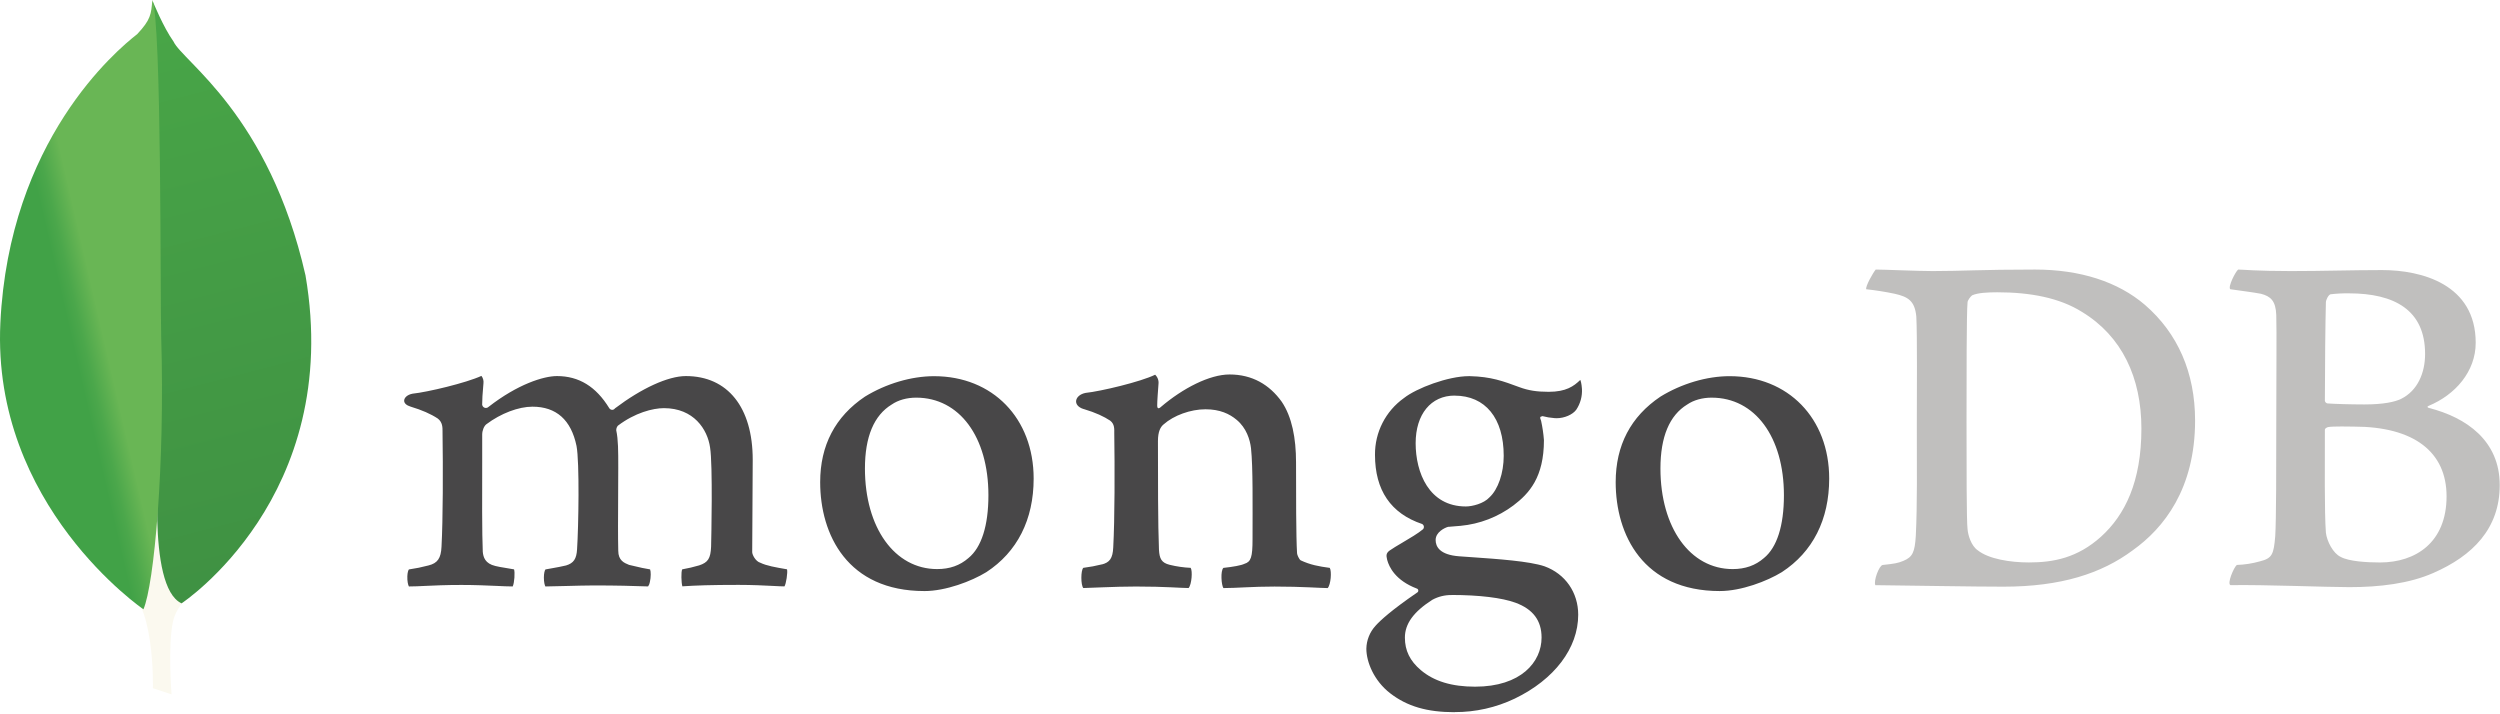
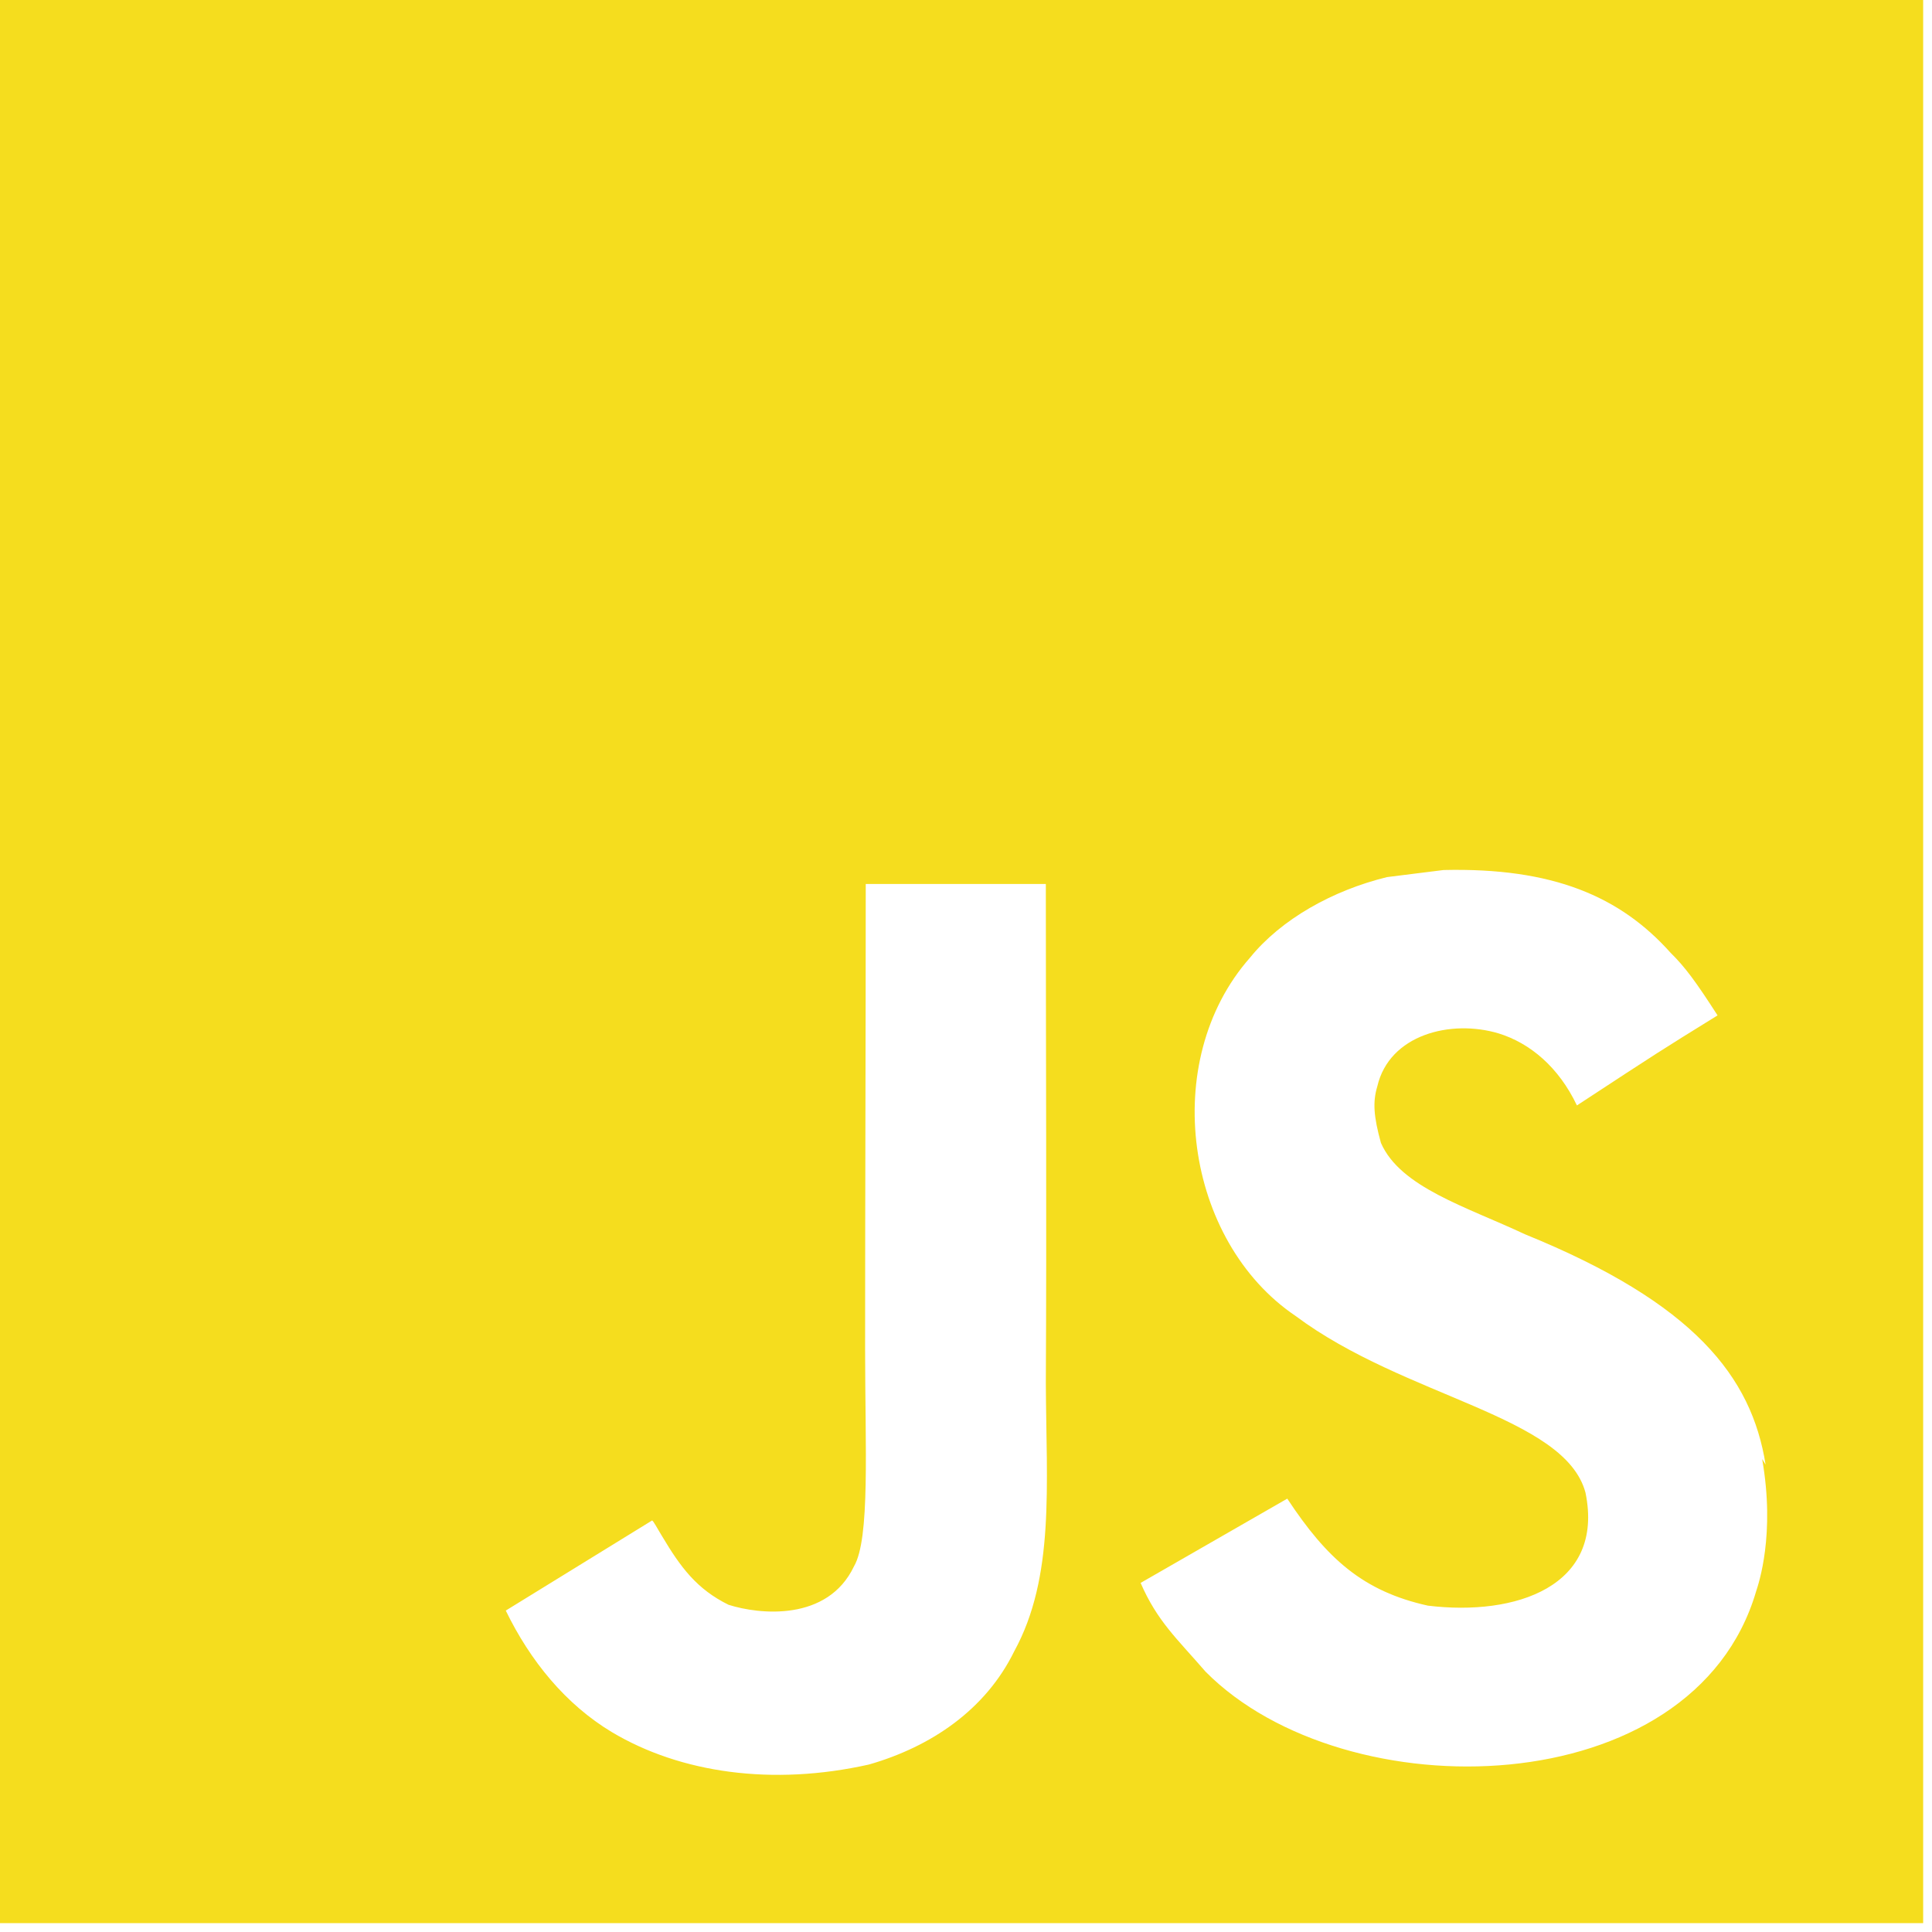
- <svg xmlns="http://www.w3.org/2000/svg" viewBox="0 0 1942 554">
-   <defs>
-     <linearGradient x1="47.089%" y1="45.192%" x2="52.484%" y2="56.982%" id="a">
-       <stop stop-color="#999875" offset="23%" />
-       <stop stop-color="#9B9977" offset="56%" />
-       <stop stop-color="#A09F7E" offset="68%" />
-       <stop stop-color="#A9A889" offset="77%" />
-       <stop stop-color="#B7B69A" offset="84%" />
-       <stop stop-color="#C9C7B0" offset="90%" />
-       <stop stop-color="#DEDDCB" offset="95%" />
-       <stop stop-color="#F8F6EB" offset="99%" />
-       <stop stop-color="#FBF9EF" offset="100%" />
-     </linearGradient>
-     <linearGradient x1="45.195%" y1="1.795%" x2="51.795%" y2="98.646%" id="b">
-       <stop stop-color="#48A547" offset="0%" />
-       <stop stop-color="#3F9143" offset="100%" />
-     </linearGradient>
-     <linearGradient x1="45.588%" y1="57.365%" x2="57.065%" y2="47.402%" id="c">
-       <stop stop-color="#41A247" offset="0%" />
-       <stop stop-color="#4BA74B" offset="35%" />
-       <stop stop-color="#67B554" offset="96%" />
-       <stop stop-color="#69B655" offset="100%" />
-     </linearGradient>
-   </defs>
-   <g fill="none">
-     <path d="m133.242 539.39-14.47-4.79s1.84-73.22-24.56-78.35c-17.41-20.18 2.68-861.89 65.94-2.89 0 0-21.65 10.87-25.75 29.34-4.1 18.47-1.16 56.69-1.16 56.69Z" fill="url(#a)" />
-     <path d="M141.042 468.68s125.73-82.8 96.27-254.76c-28.37-124.93-95.33-166-102.54-181.68-7.92-11.1-15.9-30.76-15.9-30.76l5.35 348.09s-11.06 106.29 16.82 119.11Z" fill="url(#b)" />
-     <path d="M111.422 473.3S-6.508 392.86.282 250.92c6.79-141.94 90.07-211.74 106.29-224.4 10.49-11.18 10.92-15.49 11.73-26.52 7.35 15.79 6.13 235.85 6.91 261.57 3.03 100.13-5.54 192.83-13.79 211.73Z" fill="url(#c)" />
-     <path d="M1457.062 209.39c6.75 0 32.41 1.18 44.33 1.18 22.24 0 37.73-1.18 79.43-1.18 35 0 64.35 9.42 85.4 27.46 25.42 22 38.92 52.56 38.92 89.83 0 53-24.23 83.55-48.45 100.81-24.23 18-55.61 28.24-100.49 28.24-23.83 0-64.75-.79-98.91-1.17h-.52c-1.58-3.14 2.93-15.37 5.72-15.69 9.23-1 11.73-1.4 16-3.17 7.21-3 8.91-6.64 9.71-19.59 1.19-24.32.79-53.34.79-86.3 0-23.53.39-69.43-.4-83.94-1.19-12.16-6.35-15.3-16.68-17.65a221.86 221.86 0 0 0-22.24-3.53c-.71-2.35 5.4-12.95 7.39-15.3Zm79.28 218.1c8.34 6.67 25 9.42 39.72 9.42 19.06 0 37.73-3.54 56-20 18.66-16.87 31.38-42.76 31.38-83.95 0-39.62-15.09-71.78-46.07-90.61-17.48-11-40.12-15.3-65.94-15.3-7.55 0-15.09.39-19.46 2.35-1.19.79-3.58 3.92-3.58 5.5-.79 7.06-.79 60.8-.79 92.57 0 32.56 0 78.06.79 83.56.38 4.69 2.78 12.93 7.94 16.46h.01Zm202.25-218.1c3.58 0 14.15 1.18 41.15 1.18 25.42 0 46.07-.78 70.7-.78 30.58 0 72.68 11 72.68 56.48 0 22.36-15.88 40.4-36.54 49-1.2.39-1.2 1.18 0 1.57 29.39 7.45 55.21 25.5 55.21 60 0 33.73-21 54.92-51.63 68.26-18.67 8.23-41.71 11-65.15 11-17.87 0-65.77-2-92.38-1.56-2.79-1.18 2.55-13.74 4.92-15.69a74.58 74.58 0 0 0 18-2.81c9.53-2.35 10.66-5.43 11.85-19.55.8-12.16.8-55.7.8-86.69 0-42.36.39-71 0-85.12-.4-11-4.37-14.52-11.92-16.48-6-1.17-15.88-2.35-23.82-3.53-1.97-1.94 4.14-13.71 6.13-15.28Zm161.9 176.13c0-34.52-25.42-54.13-71.9-54.13-2 0-16.68-.4-20.25.39-1.19.39-2.38 1.17-2.38 2 0 24.72-.4 64.33.79 80 .79 6.67 5.57 16.08 11.52 18.83 6.36 3.53 20.65 4.32 30.58 4.32 27.41-.03 51.64-15.33 51.64-51.41Zm-90.16-156.9c-1.58.39-3.58 4.32-3.58 6.28-.39 14.12-.79 51-.79 76.48a2.53 2.53 0 0 0 2 2c5.16.4 17.87.79 28.59.79 15.1 0 23.84-2 28.6-4.32 12.71-6.27 18.66-20 18.66-34.91 0-34.13-23.83-47.07-59.17-47.07a105.81 105.81 0 0 0-14.32.74l.01.01Z" fill="#C0BFBE" />
-     <path d="M317.642 455.56c-.66-1.06-1.36-4.18-1.22-7.93.11-2.85.68-4.67 1.21-5.29a131.46 131.46 0 0 0 15.25-3.11c7-1.74 9.67-5.53 10.08-14.52 1.15-21.16 1.22-60.83.8-88.73v-.85c0-3 .08-7.08-3.68-10-5.51-3.63-12.38-6.63-21.07-9.24-3.33-1-5.16-2.73-5.06-4.78.1-2.05 2.19-4.46 6.53-5.3 11.5-1.19 41.66-8.36 53.49-13.82a7.8 7.8 0 0 1 1.59 5.64c-.09 1.24-.2 2.53-.31 3.87-.34 3.94-.71 8.41-.71 12.87a2.91 2.91 0 0 0 2.93 2.55 2.88 2.88 0 0 0 2.05-.87c22.56-17.58 42.73-23.92 53.12-23.92 17.06 0 30.34 8.14 40.6 24.89a2.77 2.77 0 0 0 2.31 1.35 2.61 2.61 0 0 0 2.15-1.15c20.74-15.67 41.3-25.09 55.07-25.09 32.52 0 51.94 24.31 51.94 65 0 11.7-.12 26.53-.22 40.37-.1 12.14-.18 23.53-.18 31.41 0 1.91 2.55 7.21 6.41 8.27 4.75 2.31 11.62 3.49 20.3 5l.34.06c.66 2.33-.72 11.41-2 13.27-2.15 0-5.14-.17-8.85-.36-6.75-.35-16-.81-26.78-.81-21.61 0-32.89.42-43.68 1.12-.81-2.69-1.1-11.38-.11-13.19a116.4 116.4 0 0 0 13.18-3.09c6.88-2.27 8.86-5.38 9.26-14.5.16-6.49 1.4-63.59-.81-77.14-2-14-12.64-30.49-35.83-30.49-8.6 0-22.5 3.57-35.74 13.6a5.28 5.28 0 0 0-1.3 3.37v.26c1.56 7.32 1.56 15.85 1.56 28.76 0 7.36 0 15.17-.09 22.92-.09 15.74-.18 30.6.09 41.83 0 7.65 4.63 9.48 8.36 11 2 .45 3.63.84 5.24 1.22 3.12.75 6.35 1.53 11.13 2.29.65 1.51.71 6-.18 9.87a7.68 7.68 0 0 1-1.38 3.37c-12-.41-24.34-.77-42.13-.77-5.39 0-14.2.23-22 .44-6.29.17-12.26.33-15.64.35-.49-.78-1.18-3.26-1.18-6.84 0-3.33.61-5.67 1.24-6.39l4.78-.86c4.17-.74 7.77-1.38 11.23-2.23 5.89-1.79 8.1-5.06 8.53-12.54 1.15-17.46 2-67.74-.43-80.34-4.21-20.21-15.73-30.45-34.23-30.45-10.85 0-24.54 5.21-35.73 13.6-1.88 1.38-3.3 4.86-3.3 8.07v20.76c-.08 25.26-.17 56.69.45 70.3.38 4.18 1.83 9.16 9.73 11 1.72.48 4.71 1 8.16 1.55 2 .33 4.17.69 6.4 1.09.8 2.16.31 10.64-1.06 13.28-3.45 0-7.7-.22-12.57-.43-7.44-.33-16.7-.74-27.25-.74-12.41 0-21.06.42-28 .74-4.65.22-8.69.42-12.72.43h-.07Zm400.41 3.57c-59.68 0-80.94-43.72-80.94-84.63 0-28.58 11.7-50.92 34.79-66.41 16.41-10.07 36-15.87 53.69-15.87 45.54 0 77.35 32.71 77.35 79.54 0 31.84-12.71 57-36.75 72.68-11.53 7.07-31.54 14.7-48.14 14.7v-.01Zm-6.36-150.24c-7.23 0-14 1.89-19 5.33-13.79 8.38-20.81 25.11-20.81 49.68 0 46 23.07 78.16 56.1 78.16 9.74 0 17.69-2.8 24.29-8.56 10.15-8.27 15.53-25.16 15.53-48.81 0-45.34-22.55-75.8-56.1-75.8h-.01Zm624.31 150.24c-59.68 0-80.94-43.72-80.94-84.63 0-28.59 11.71-50.93 34.8-66.42 16.41-10.07 36-15.87 53.69-15.87 45.54 0 77.36 32.71 77.36 79.53 0 31.85-12.72 57-36.76 72.68-11.53 7.07-31.53 14.7-48.14 14.7l-.01.01Zm-6.36-150.24c-7.24 0-14 1.89-19 5.33-13.78 8.38-20.81 25.1-20.81 49.68 0 46 23.06 78.16 56.1 78.16 9.75 0 17.69-2.8 24.29-8.56 10.15-8.27 15.53-25.15 15.53-48.8 0-45.34-22.54-75.8-56.1-75.8l-.01-.01Zm-199.69 244.34c-21.42 0-36.86-4.52-50-14.65-12.83-9.89-18.57-24.56-18.57-34.69a27.11 27.11 0 0 1 7-17.64c3.74-4.24 12.38-12.17 32.35-25.89a1.65 1.65 0 0 0 1-1.57 1.63 1.63 0 0 0-1.25-1.63c-16.46-6.3-21.43-16.63-22.92-22.23 0-.2-.09-.52-.17-.86-.47-2.2-.91-4.28 2.06-6.41 2.3-1.64 6-3.83 9.93-6.15 5.79-3.41 12.34-7.28 16-10.39a2.6 2.6 0 0 0-.66-4.07c-24.36-8.18-36.63-26.25-36.63-53.78a53.54 53.54 0 0 1 22.51-44.07c9.79-7.73 34.39-17 50.32-17h.93c16.39.39 25.63 3.82 38.42 8.55 6.94 2.57 13.52 3.61 22.71 3.61 13.57 0 19.49-4.3 24.58-9.23.29.61 1 2.55 1.3 7a26.42 26.42 0 0 1-4.41 16.12c-2.78 3.84-9.2 6.62-15.27 6.62-.594 0-1.188-.03-1.78-.09a50.47 50.47 0 0 1-9.21-1.54l-1.53.53c-.48.7-.17 1.49.23 2.48.09.198.166.402.23.61a109.093 109.093 0 0 1 2.21 15c0 28.87-11.4 41.46-23.73 50.77a81.07 81.07 0 0 1-41 15.83c-.32 0-1.78.13-4.74.39-1.91.17-4.28.39-4.63.39h-.35c-2.69.76-9.68 4.08-9.68 10.25 0 5.14 3.17 11.5 18.27 12.64 3.06.23 6.35.46 9.78.69 19.94 1.39 44.84 3.11 56.55 7.09 16.12 5.87 26.15 20.29 26.15 37.63 0 25.91-18.44 50.26-49.32 65.15a107.19 107.19 0 0 1-46.63 10.47l-.05.07Zm-2.38-91a30.34 30.34 0 0 0-14.94 3.69c-14.56 9.32-21.31 18.63-21.31 29.35 0 10.11 3.93 18.14 12.37 25.28 10.22 8.65 24 12.86 42.14 12.86 35.67 0 51.66-19.16 51.66-38.15 0-13.21-6.64-22.07-20.3-27.08-10.53-3.84-28.11-6-49.63-6l.01.05Zm2.38-154.94c-18.4 0-30.28 14.51-30.28 37 0 22.66 10.22 49.13 39 49.13 4.95 0 13.91-2.2 18.35-7.09 6.69-6.14 11.06-18.83 11.06-32.23 0-29.29-14.27-46.77-38.16-46.77l.03-.04Zm-96.97 133.84c-8.73-1.18-15.09-2.35-22.64-5.88-1.19-.78-2.79-4.32-2.79-5.49-.79-12.16-.79-47.46-.79-70.61 0-18.83-3.17-35.3-11.12-47.08-9.53-13.33-23-21.18-40.51-21.18-15.49 0-36.14 10.59-53.22 25.11-.4.39-3 2.88-3-1s.66-11.71 1-16.65a8.55 8.55 0 0 0-2.6-7.27c-11.12 5.49-42.44 12.93-54 14.12-8.45 1.63-10.58 9.74-1.58 12.55h.14c9.42 2.83 15.77 5.86 20.51 9 3.57 2.75 3.18 6.67 3.18 9.81.4 26.28.4 66.69-.8 88.65-.4 8.63-2.78 11.76-9.14 13.34l.58-.2a123.92 123.92 0 0 1-14.7 2.75c-2 2-2 13.33 0 15.69 4 0 24.23-1.18 40.91-1.18 23 0 35 1.18 40.91 1.18 2.38-2.75 3.18-13.34 1.59-15.69a84.66 84.66 0 0 1-16.29-2.35c-6.36-1.57-7.95-4.71-8.34-11.77-.79-18.43-.79-57.66-.79-84.34 0-7.45 2-11 4.37-12.95 7.94-7.06 21-11.76 32.57-11.76 11.12 0 18.67 3.53 24.23 8.23 7.55 6.28 10.33 15.3 11.12 22 1.59 14.91 1.19 44.72 1.19 70.61 0 14.12-1.19 17.65-6.35 19.22-2.38 1.18-8.74 2.35-16.29 3.14-2.38 2.35-1.59 13.33 0 15.69 10.33 0 22.25-1.18 39.72-1.18 21.85 0 35.75 1.18 41.31 1.18 2.41-2.69 3.21-12.94 1.62-15.69Z" fill="#484748" />
-   </g>
+ <svg xmlns="http://www.w3.org/2000/svg" viewBox="0 0 176 176">
+   <path d="M0 0h175.195v175.195H0V0Zm160.84 133.418c-1.27-7.988-6.485-14.707-21.914-20.977-5.371-2.52-11.348-4.277-13.125-8.32-.664-2.402-.762-3.73-.332-5.156 1.094-4.707 6.68-6.133 11.054-4.824 2.852.879 5.47 3.066 7.13 6.562 7.538-4.941 7.538-4.941 12.812-8.203-1.973-3.066-2.95-4.395-4.278-5.703-4.59-5.137-10.722-7.774-20.683-7.54l-5.156.645c-4.942 1.211-9.63 3.828-12.48 7.344-8.321 9.434-5.919 25.84 4.16 32.637 9.96 7.441 24.53 9.082 26.406 16.094 1.757 8.535-6.348 11.27-14.356 10.293-5.918-1.31-9.2-4.278-12.812-9.747l-13.36 7.676c1.524 3.496 3.281 5.04 5.918 8.086 12.696 12.813 44.453 12.168 50.156-7.324.215-.664 1.758-5.156.547-12.05l.313.507Zm-65.567-52.89H78.867c0 14.14-.058 28.202-.058 42.382 0 8.985.468 17.246-1.016 19.785-2.402 5.04-8.613 4.395-11.426 3.496-2.89-1.425-4.355-3.398-6.055-6.25-.468-.761-.8-1.425-.917-1.425l-13.32 8.203c2.226 4.59 5.468 8.554 9.667 11.074 6.25 3.73 14.63 4.922 23.418 2.95 5.723-1.641 10.645-5.04 13.223-10.294 3.73-6.797 2.93-15.117 2.89-24.433.079-15 0-30 0-45.098v-.39Z" fill="#F5DD1E" />
</svg>
